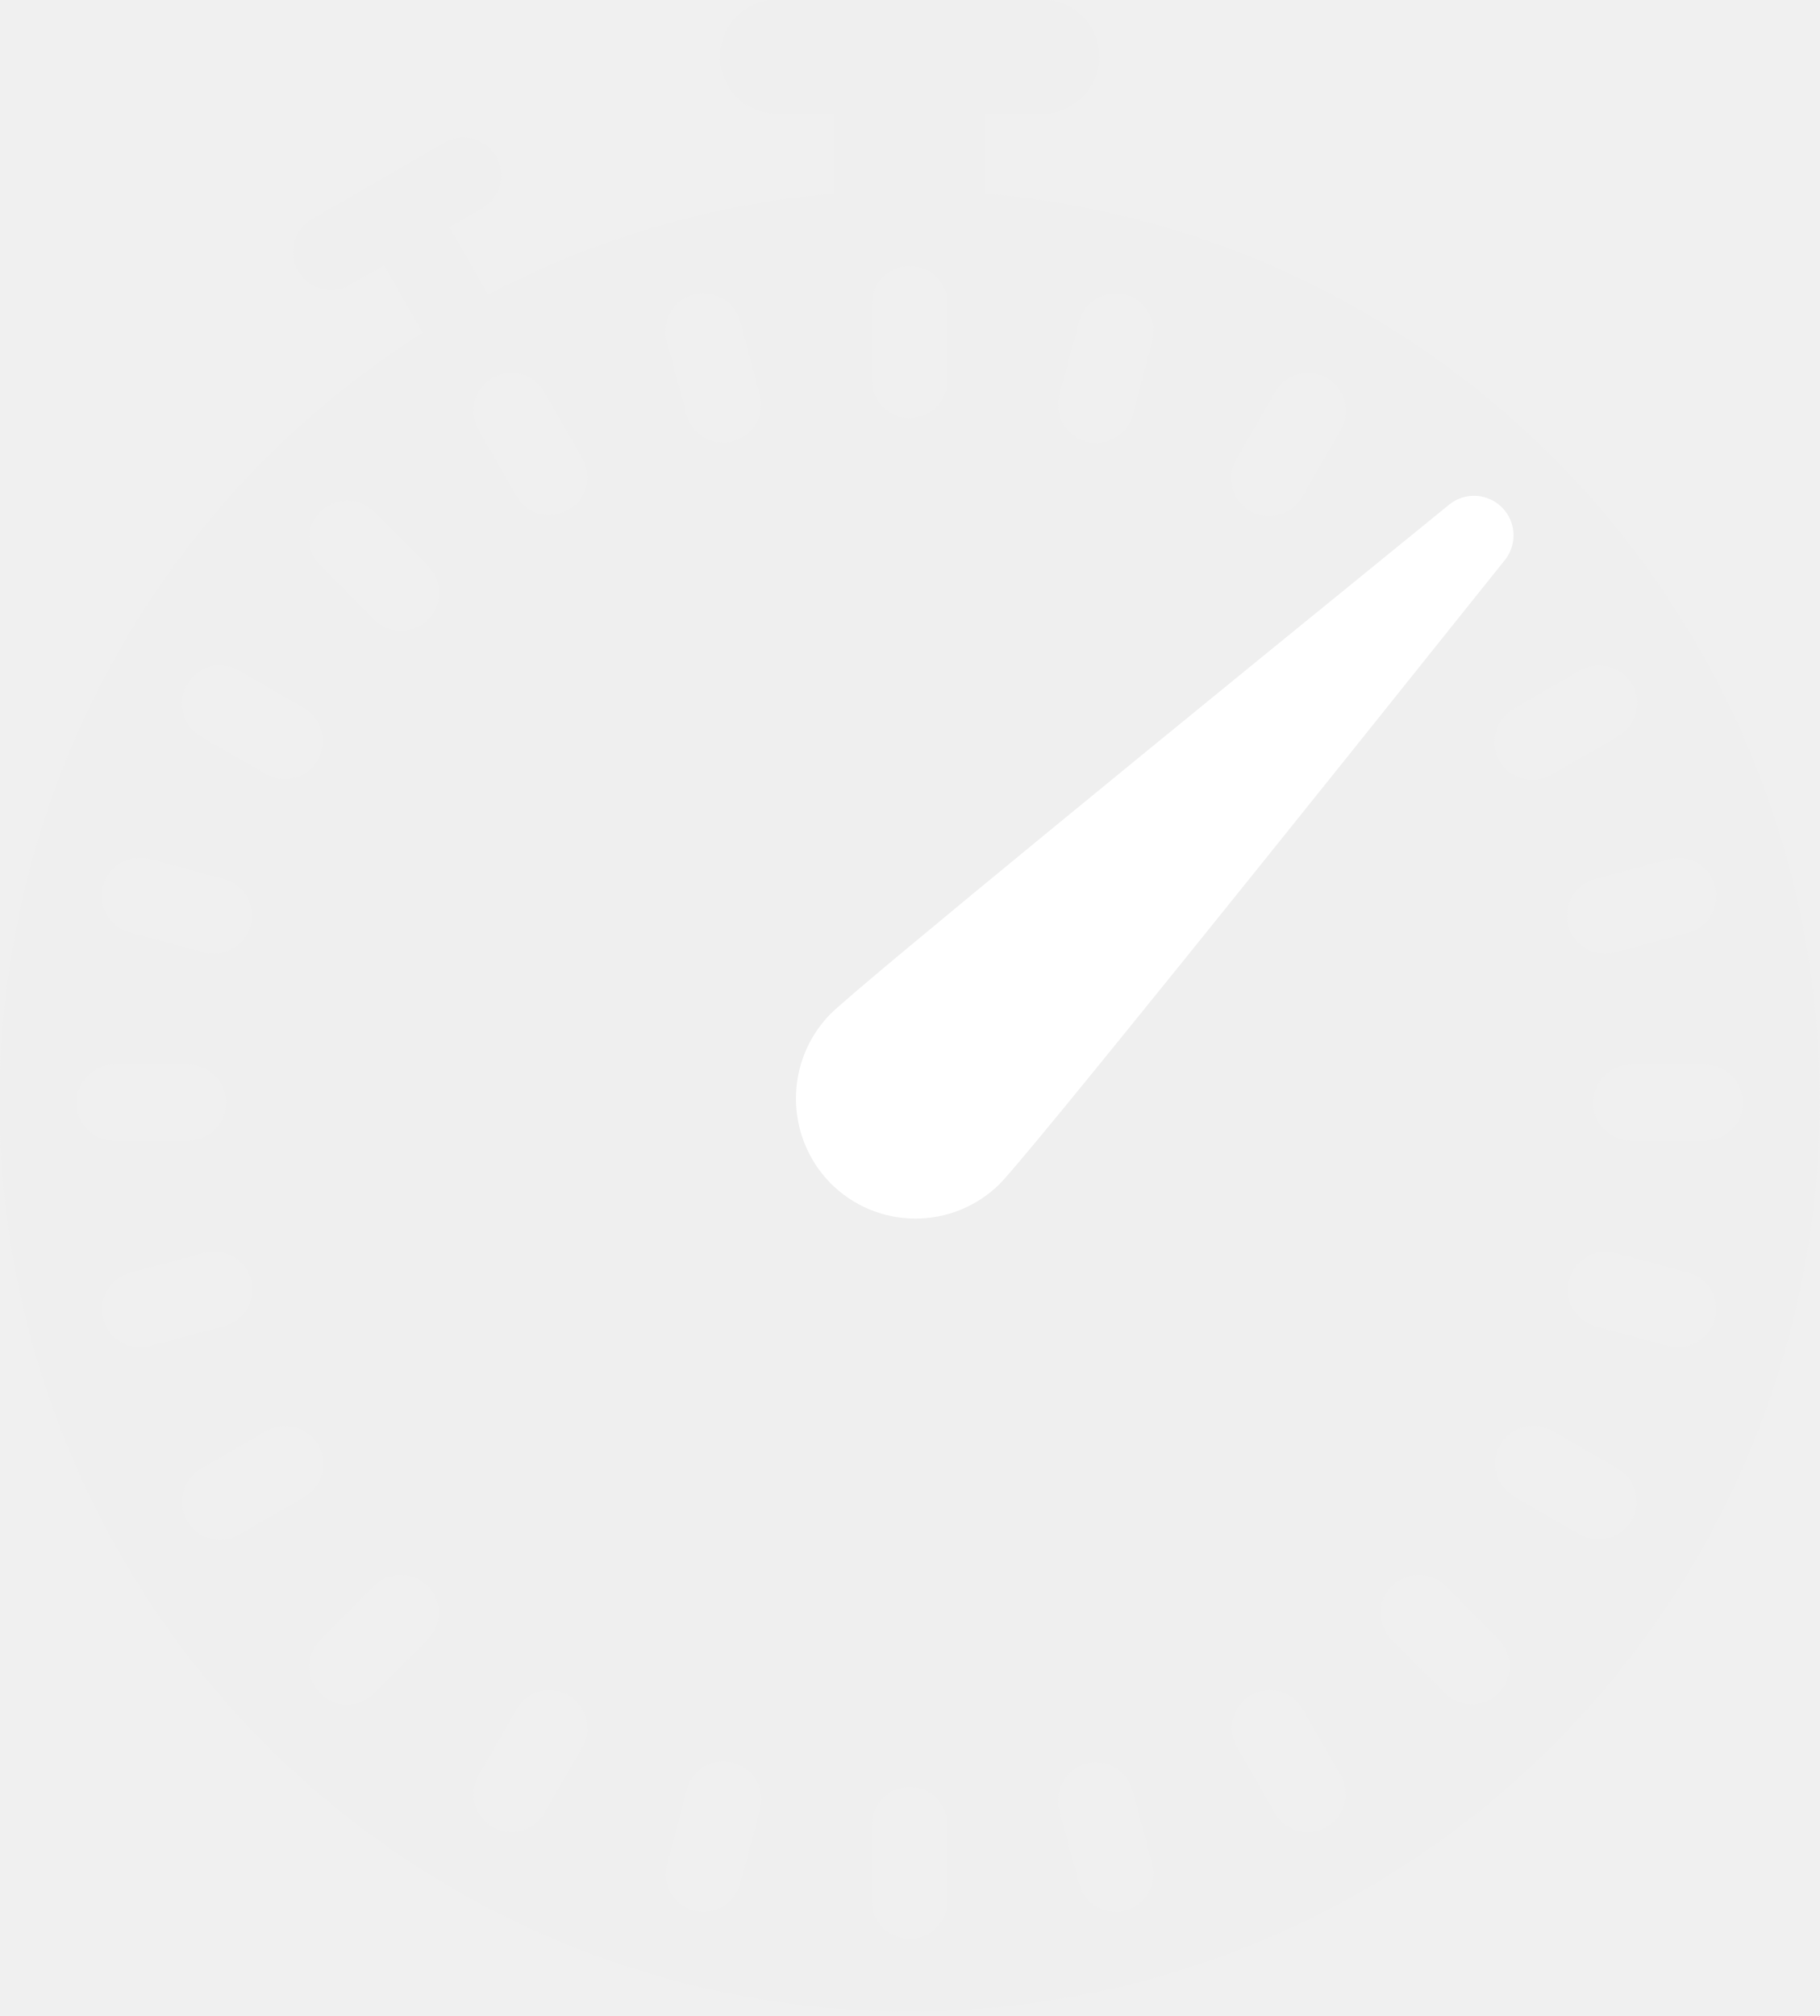
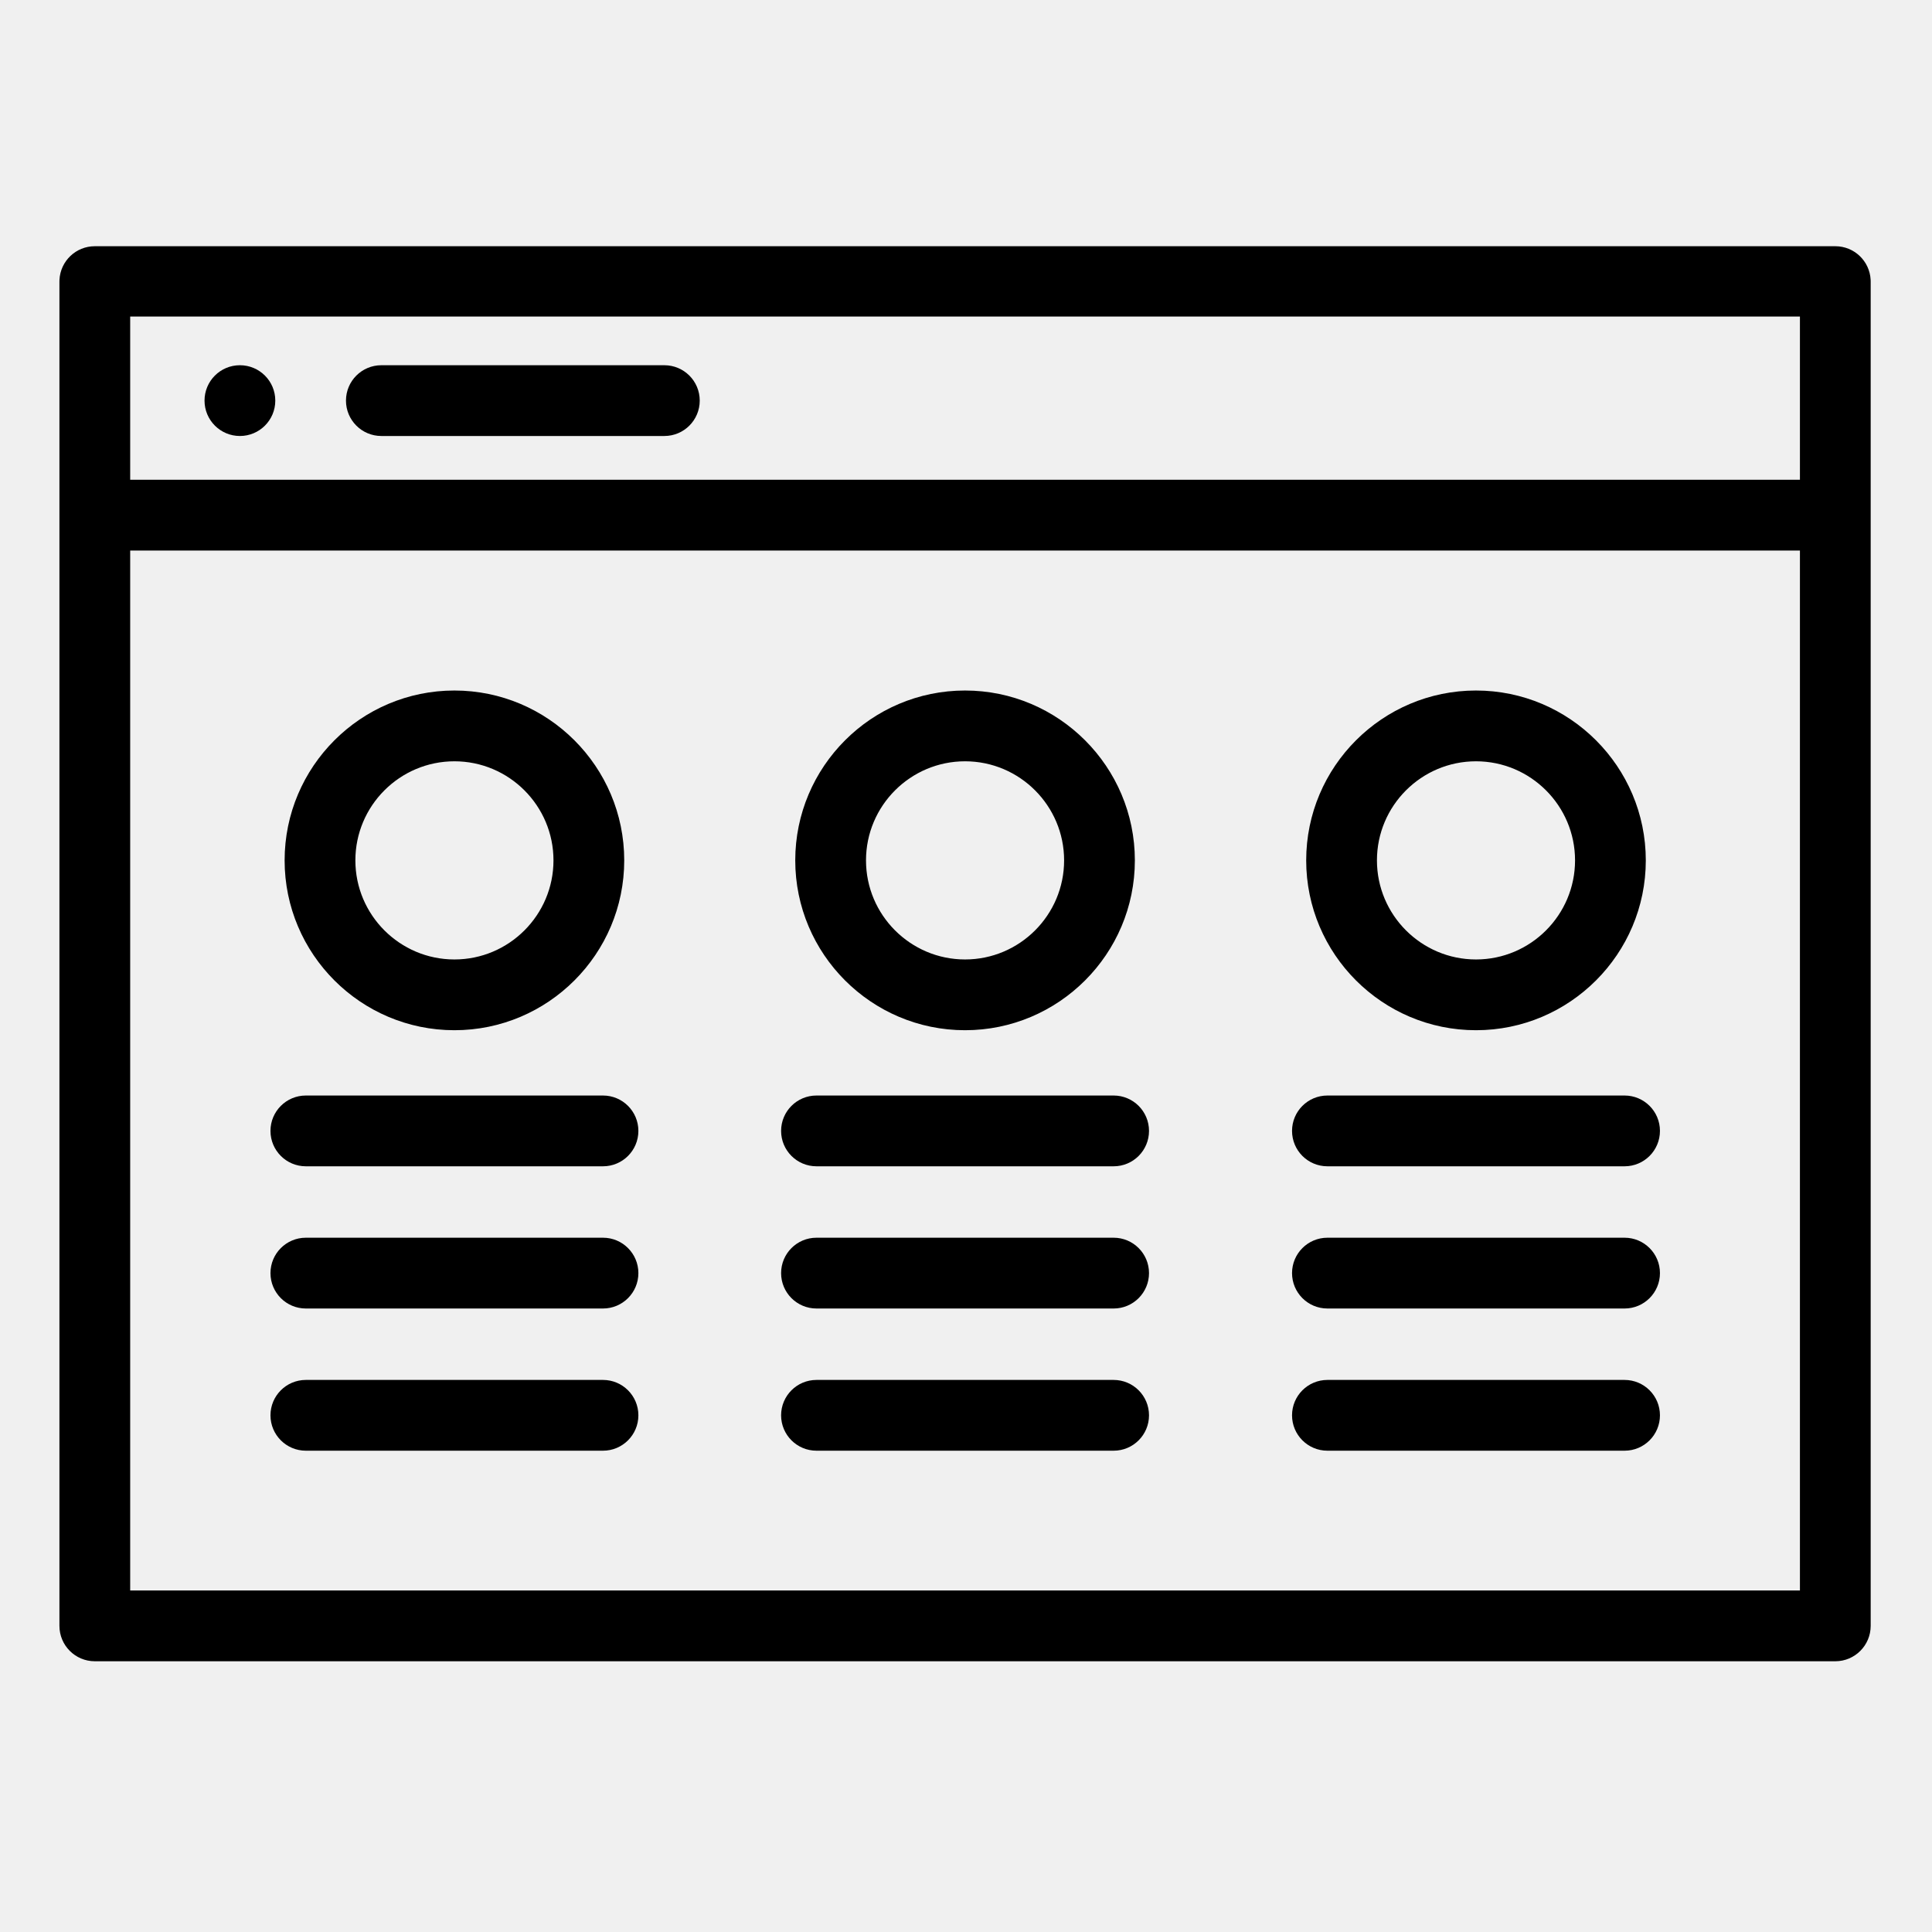
- <svg xmlns="http://www.w3.org/2000/svg" width="48" height="53.188" viewBox="0 0 48 53.188">
-   <path d="M48.01 29.088a24.01 24.01 0 1 1-36.86-20.31L10.13 7l-.87.5a1.002 1.002 0 1 1-1.01-1.73l.01-.008 3.47-2.006a.994.994 0 0 1 1.36.376 1.006 1.006 0 0 1-.36 1.36l-.87.5 1.02 1.782A23.828 23.828 0 0 1 22 5.107V3h-1.5a1.504 1.504 0 0 1 0-3.01h7a1.504 1.504 0 0 1 0 3.01H26v2.107a24.043 24.043 0 0 1 22.01 23.976M24 47.146a1 1 0 0 0-1 1v2.007a1 1 0 1 0 2 0v-2.007a1 1 0 0 0-1-1m4.92-.65a.955.955 0 0 0-.26.035 1 1 0 0 0-.71 1.23l.52 1.937a1 1 0 0 0 .96.74.918.918 0 0 0 .26-.034 1 1 0 0 0 .71-1.225l-.52-1.938a1 1 0 0 0-.96-.744m-9.83-.026a1 1 0 0 0-.98.77l-.51 1.938a.993.993 0 0 0 .7 1.225 1.025 1.025 0 0 0 .26.035 1.007 1.007 0 0 0 .97-.74l.52-1.938.01-.052a1 1 0 0 0-.74-1.21 1.015 1.015 0 0 0-.23-.028m-4.59-1.883a.99.99 0 0 0-.87.507l-1 1.737a1 1 0 1 0 1.73 1.006l1-1.738.01-.013a1.008 1.008 0 0 0-.38-1.367.958.958 0 0 0-.49-.13m19 0a.958.958 0 0 0-.49.13 1 1 0 0 0-.38 1.367l.01.013 1 1.738a.99.99 0 0 0 .86.5.978.978 0 0 0 .5-.135 1 1 0 0 0 .37-1.37l-1-1.737a1 1 0 0 0-.87-.507M10.57 41.55a1 1 0 0 0-.72.306l-1.41 1.42a.992.992 0 0 0 0 1.39.993.993 0 0 0 1.41.027l1.42-1.418.02-.025a1 1 0 0 0-.72-1.7m26.86 0a1.018 1.018 0 0 0-.7.28 1 1 0 0 0-.02 1.42l.02.025 1.42 1.418a.994.994 0 0 0 1.41-.046 1.006 1.006 0 0 0 0-1.372l-1.41-1.42a1 1 0 0 0-.72-.305m-29.9-3.932a.958.958 0 0 0-.49.13l-1.74 1-.01.008a1.008 1.008 0 0 0-.35 1.373.99.99 0 0 0 .86.5.962.962 0 0 0 .5-.14l1.74-1a1 1 0 0 0 .36-1.36.99.99 0 0 0-.87-.507m32.93-.007a1 1 0 0 0-.51 1.868l.01.007 1.73 1a1.03 1.03 0 0 0 .48.123 1 1 0 0 0 .52-1.86l-1.73-1a.98.98 0 0 0-.5-.138M5.64 33.023a1.008 1.008 0 0 0-.26.033l-1.93.52a1 1 0 0 0 .26 1.97.976.976 0 0 0 .25-.033l1.94-.52a1 1 0 0 0-.26-1.97m36.72 0a.99.99 0 0 0-.96.748 1 1 0 0 0 .7 1.224l1.93.52a1.068 1.068 0 0 0 .25.03 1.015 1.015 0 0 0 .97-.762 1 1 0 0 0-.7-1.207l-1.93-.52a1.008 1.008 0 0 0-.26-.032M4.99 28.088h-2a1.004 1.004 0 0 0 0 2.007h2a1.004 1.004 0 0 0 0-2.007m40.02 0h-2a1.004 1.004 0 0 0 0 2.007h2a1.004 1.004 0 0 0 0-2.007m-41.3-5.452a1 1 0 0 0-.26 1.972l1.93.52a.985.985 0 0 0 .24.028 1 1 0 0 0 .28-1.967l-1.93-.52a1.068 1.068 0 0 0-.26-.034m40.58 0a1.01 1.01 0 0 0-.26.034l-1.93.52a1 1 0 0 0 .27 1.97 1.085 1.085 0 0 0 .25-.033l1.93-.52a1 1 0 0 0 .7-1.223.99.99 0 0 0-.96-.748m-2.1-5.078a1.02 1.02 0 0 0-.5.13l-1.73 1-.01.008a1.002 1.002 0 1 0 1.01 1.73l1.73-1a1 1 0 0 0-.5-1.868M5.8 17.55a.99.99 0 0 0-.86.5 1.01 1.01 0 0 0 .35 1.375l.01.007 1.74 1a.975.975 0 0 0 .48.123.99.99 0 0 0 .87-.523 1 1 0 0 0-.35-1.338l-1.73-1a1.014 1.014 0 0 0-.51-.138m3.36-4.347a.972.972 0 0 0-.72.305 1 1 0 0 0 0 1.394l1.41 1.418a1 1 0 0 0 .73.316 1 1 0 0 0 .73-1.69l-.04-.045-1.42-1.42a.978.978 0 0 0-.69-.28m4.33-3.367a.958.958 0 0 0-.49.13 1.01 1.01 0 0 0-.38 1.37l.01.01 1 1.74a.99.99 0 0 0 .87.5 1 1 0 0 0 .86-1.507l-1-1.736a.99.99 0 0 0-.87-.508m21.02 0a.99.99 0 0 0-.87.508l-1 1.736a1 1 0 1 0 1.73 1l1-1.738.01-.012a1.006 1.006 0 0 0-.87-1.5m-15.95-2.1a.97.97 0 0 0-.26.035 1.008 1.008 0 0 0-.71 1.226l.52 1.94a1.01 1.01 0 0 0 .97.745.976.976 0 0 0 .25-.032 1.006 1.006 0 0 0 .72-1.227h-.01l-.51-1.937a1.007 1.007 0 0 0-.97-.742m10.87 0a1 1 0 0 0-.96.743l-.52 1.938a1.004 1.004 0 0 0 1.94.52L30.4 9a1 1 0 0 0-.7-1.225 1.043 1.043 0 0 0-.27-.035M24 7.02a1 1 0 0 0-1 1v2.007a1 1 0 1 0 2 0V8.02a1 1 0 0 0-1-1" fill="#efefef" />
-   <path d="M38.24 13.308a1.043 1.043 0 0 1 1.47 1.46c-5.39 6.744-12.58 15.708-13.34 16.473a3.157 3.157 0 0 1-4.47-.037 3.192 3.192 0 0 1 0-4.443c.76-.76 9.65-8.015 16.34-13.452z" fill="white" />
+ <svg xmlns="http://www.w3.org/2000/svg" height="682pt" viewBox="-21 -91 682.667 682" width="682pt">
+   <path d="m639.984 7.531c-.336-6.617-5.797-11.863-12.484-11.863h-615c-6.688 0-12.148 5.246-12.484 11.863-.016.215-.016.426-.016.641v474.988c0 6.906 5.602 12.508 12.5 12.508h615c6.898 0 12.5-5.602 12.5-12.508v-474.988c0-.215 0-.426-.016-.641zm-614.984 12.992h590v57.668h-590zm590 450.133h-590v-367.457h590zm0 0" />
+   <path d="m213.75 62.723h-100c-6.906 0-12.5-5.598-12.5-12.5 0-6.91 5.594-12.504 12.5-12.504h100c6.906 0 12.5 5.594 12.5 12.504 0 6.902-5.594 12.5-12.5 12.5zm0 0" />
+   <path d="m63.773 62.723c-6.902 0-12.504-5.598-12.504-12.5 0-6.91 5.59-12.504 12.496-12.504h.008c6.906 0 12.5 5.594 12.5 12.504 0 6.902-5.594 12.5-12.5 12.5zm0 0" />
+   <path d="m192.07 320.773h-105c-6.906 0-12.5-5.594-12.5-12.504 0-6.906 5.594-12.504 12.5-12.504h105c6.906 0 12.5 5.598 12.5 12.504 0 6.91-5.594 12.504-12.5 12.504zm0 0" />
+   <path d="m192.07 371.023h-105c-6.906 0-12.5-5.602-12.5-12.504 0-6.906 5.594-12.508 12.5-12.508h105c6.906 0 12.5 5.602 12.5 12.508 0 6.902-5.594 12.504-12.5 12.504zm0 0" />
+   <path d="m192.07 421.266h-105c-6.906 0-12.5-5.594-12.5-12.5s5.594-12.504 12.5-12.504h105c6.906 0 12.5 5.598 12.5 12.504s-5.594 12.5-12.5 12.5zm0 0" />
+   <path d="m139.57 272.691c-33.086 0-60-26.918-60-60.012 0-33.098 26.914-60.02 60-60.02 33.086 0 60 26.922 60 60.02 0 33.094-26.914 60.012-60 60.012zm0-95.023c-19.297 0-35 15.703-35 35.012 0 19.301 15.703 35.008 35 35.008 19.297 0 35-15.707 35-35.008 0-19.309-15.699-35.012-35-35.012zm0 0" />
+   <path d="m372.5 320.773h-105c-6.906 0-12.5-5.594-12.5-12.504 0-6.906 5.594-12.504 12.5-12.504h105c6.906 0 12.5 5.598 12.5 12.504 0 6.91-5.594 12.504-12.5 12.504zm0 0" />
+   <path d="m372.5 371.023h-105c-6.906 0-12.5-5.602-12.5-12.504 0-6.906 5.594-12.508 12.5-12.508h105c6.906 0 12.5 5.602 12.5 12.508 0 6.902-5.594 12.504-12.5 12.504zm0 0" />
+   <path d="m372.5 421.266h-105c-6.906 0-12.5-5.594-12.5-12.5s5.594-12.504 12.5-12.504h105c6.906 0 12.5 5.598 12.5 12.504s-5.594 12.5-12.5 12.5zm0 0" />
+   <path d="m320 272.691c-33.086 0-60-26.918-60-60.012 0-33.098 26.914-60.02 60-60.02s60 26.922 60 60.02c0 33.094-26.914 60.012-60 60.012zm0-95.023c-19.297 0-35 15.703-35 35.012 0 19.301 15.703 35.008 35 35.008s35-15.707 35-35.008c0-19.309-15.703-35.012-35-35.012zm0 0" />
+   <path d="m553.039 320.773h-105c-6.906 0-12.5-5.594-12.5-12.504 0-6.906 5.594-12.504 12.5-12.504h105c6.902 0 12.5 5.598 12.5 12.504 0 6.91-5.598 12.504-12.5 12.504zm0 0" />
+   <path d="m553.039 371.023h-105c-6.906 0-12.5-5.602-12.5-12.504 0-6.906 5.594-12.508 12.5-12.508h105c6.902 0 12.5 5.602 12.5 12.508 0 6.902-5.598 12.504-12.5 12.504zm0 0" />
+   <path d="m553.039 421.266h-105c-6.906 0-12.5-5.594-12.5-12.5s5.594-12.504 12.5-12.504h105c6.902 0 12.5 5.598 12.5 12.504s-5.598 12.5-12.5 12.5zm0 0" />
+   <path d="m500.539 272.691c-33.086 0-60-26.918-60-60.012 0-33.098 26.914-60.02 60-60.02 33.086 0 60 26.922 60 60.02 0 33.094-26.914 60.012-60 60.012zm0-95.023c-19.297 0-35 15.703-35 35.012 0 19.301 15.703 35.008 35 35.008 19.297 0 35-15.707 35-35.008 0-19.309-15.703-35.012-35-35.012zm0 0" />
</svg>
